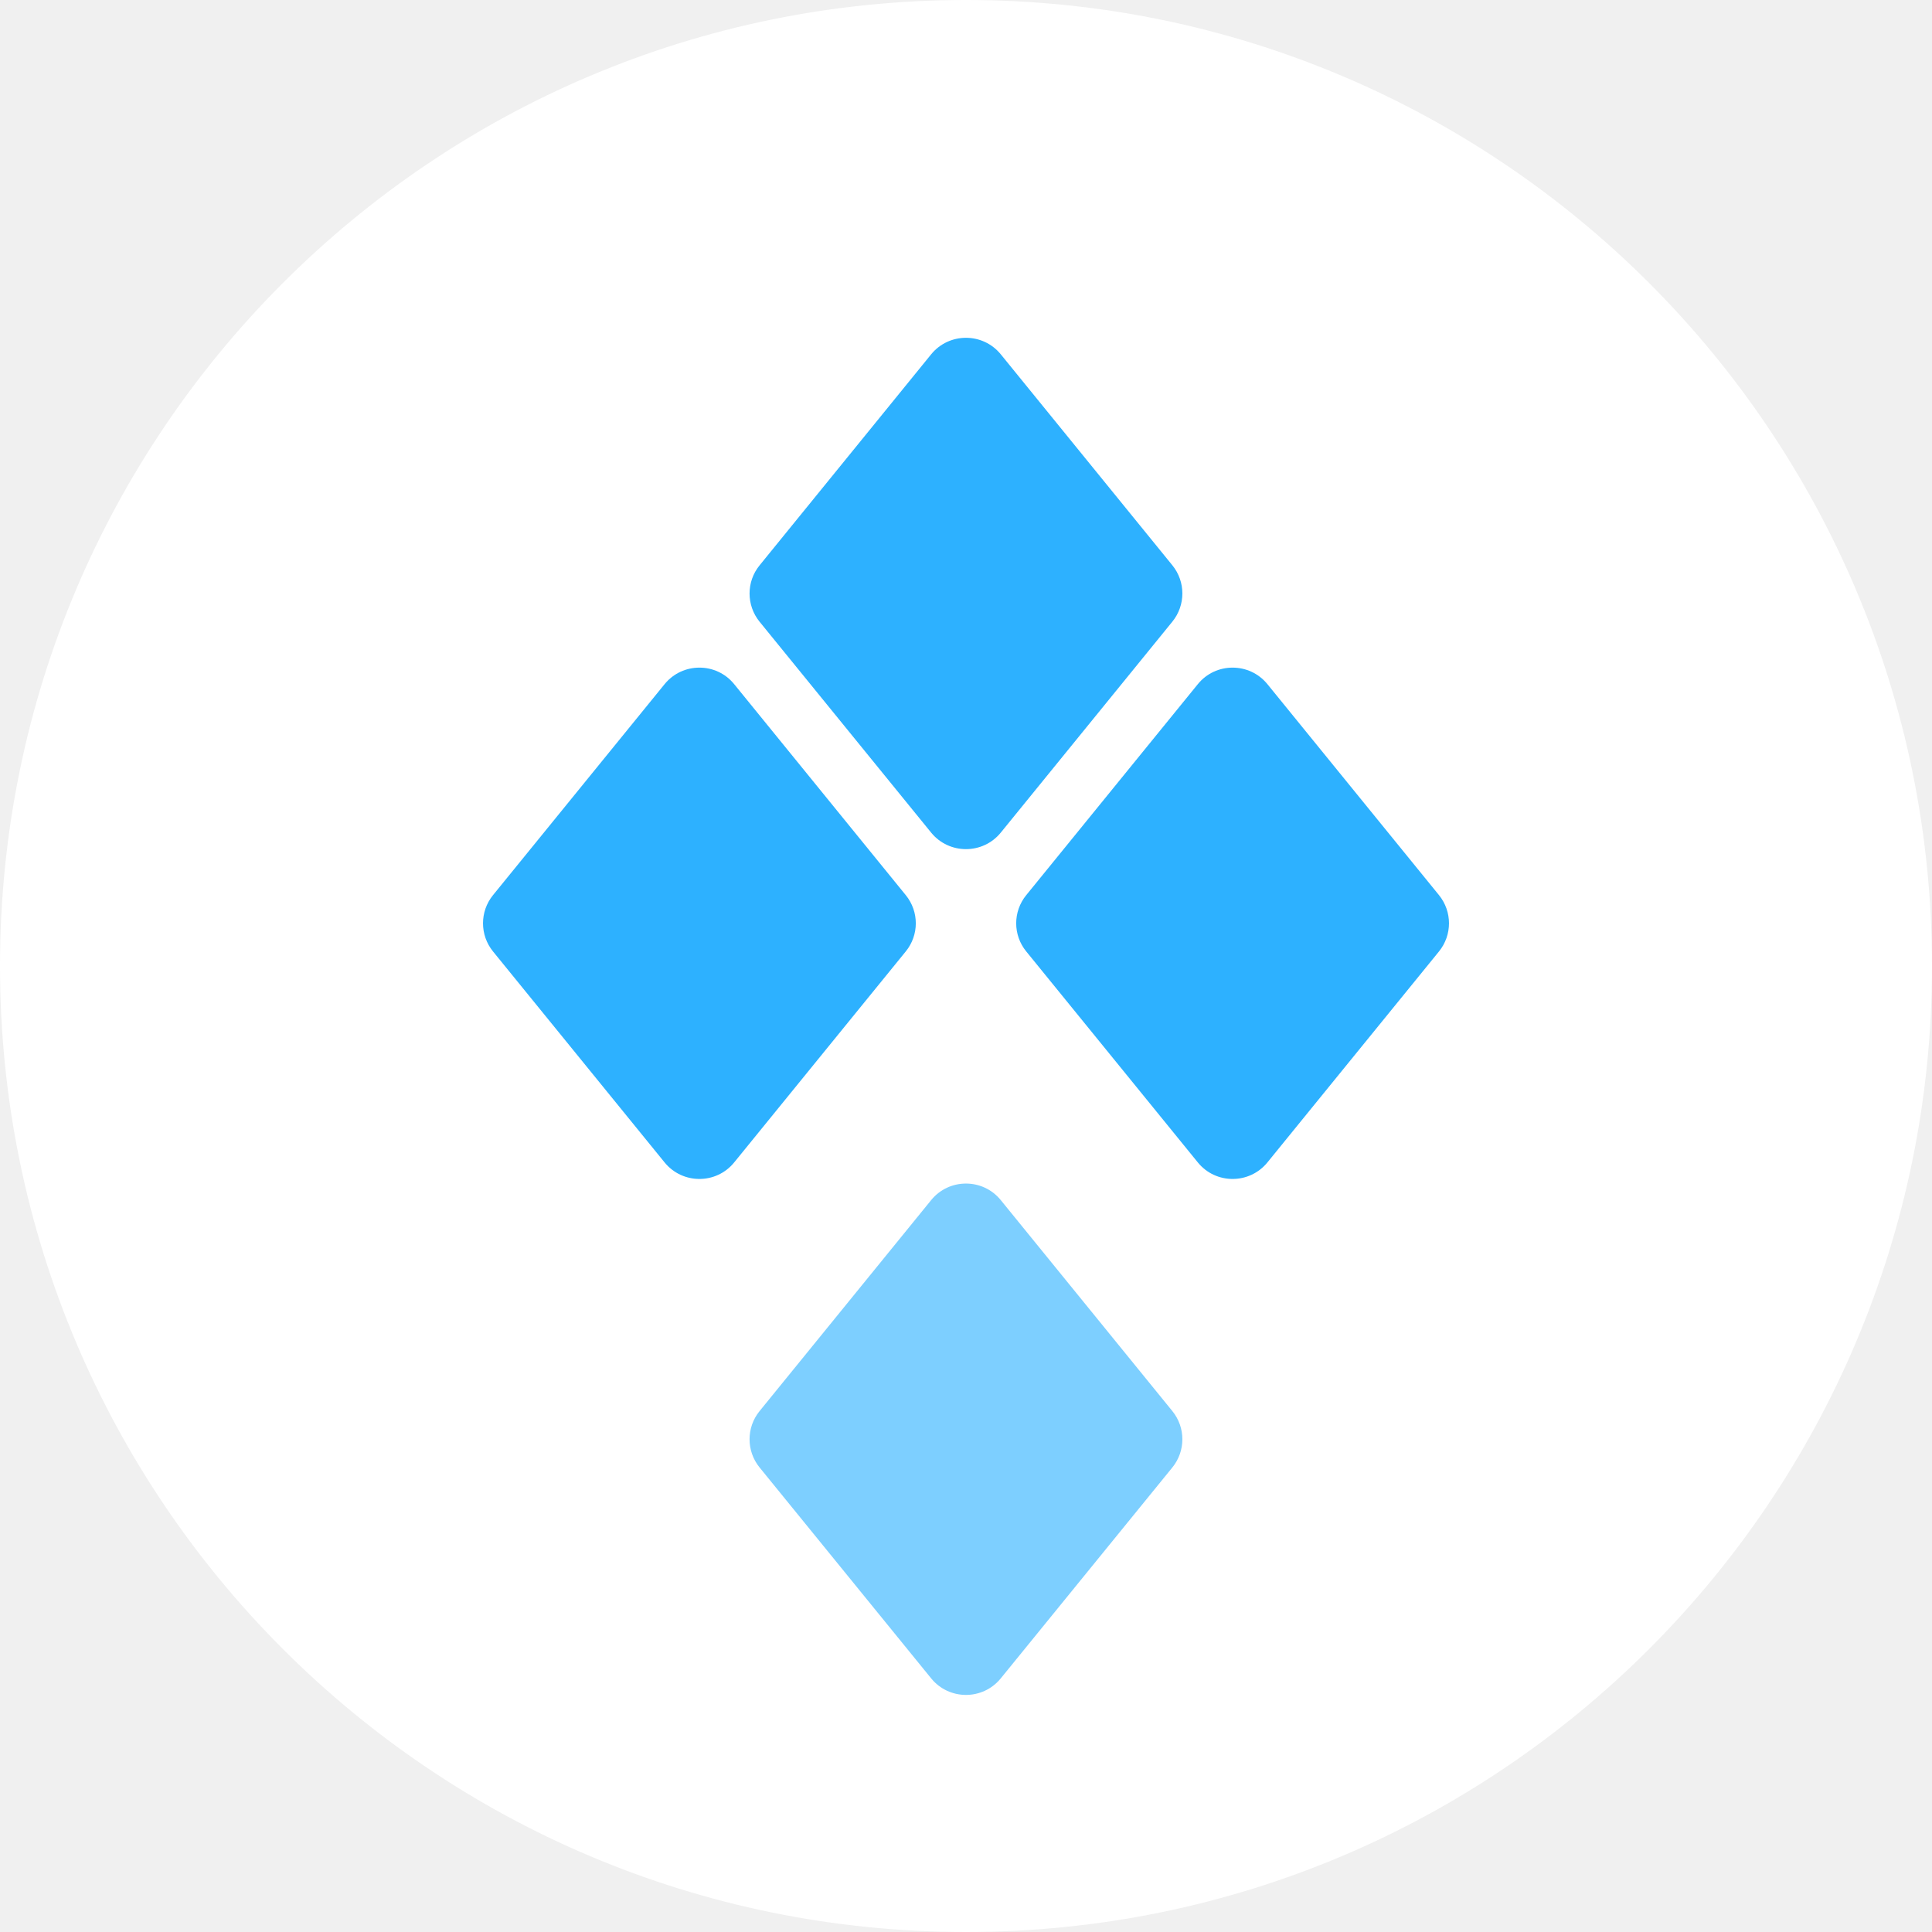
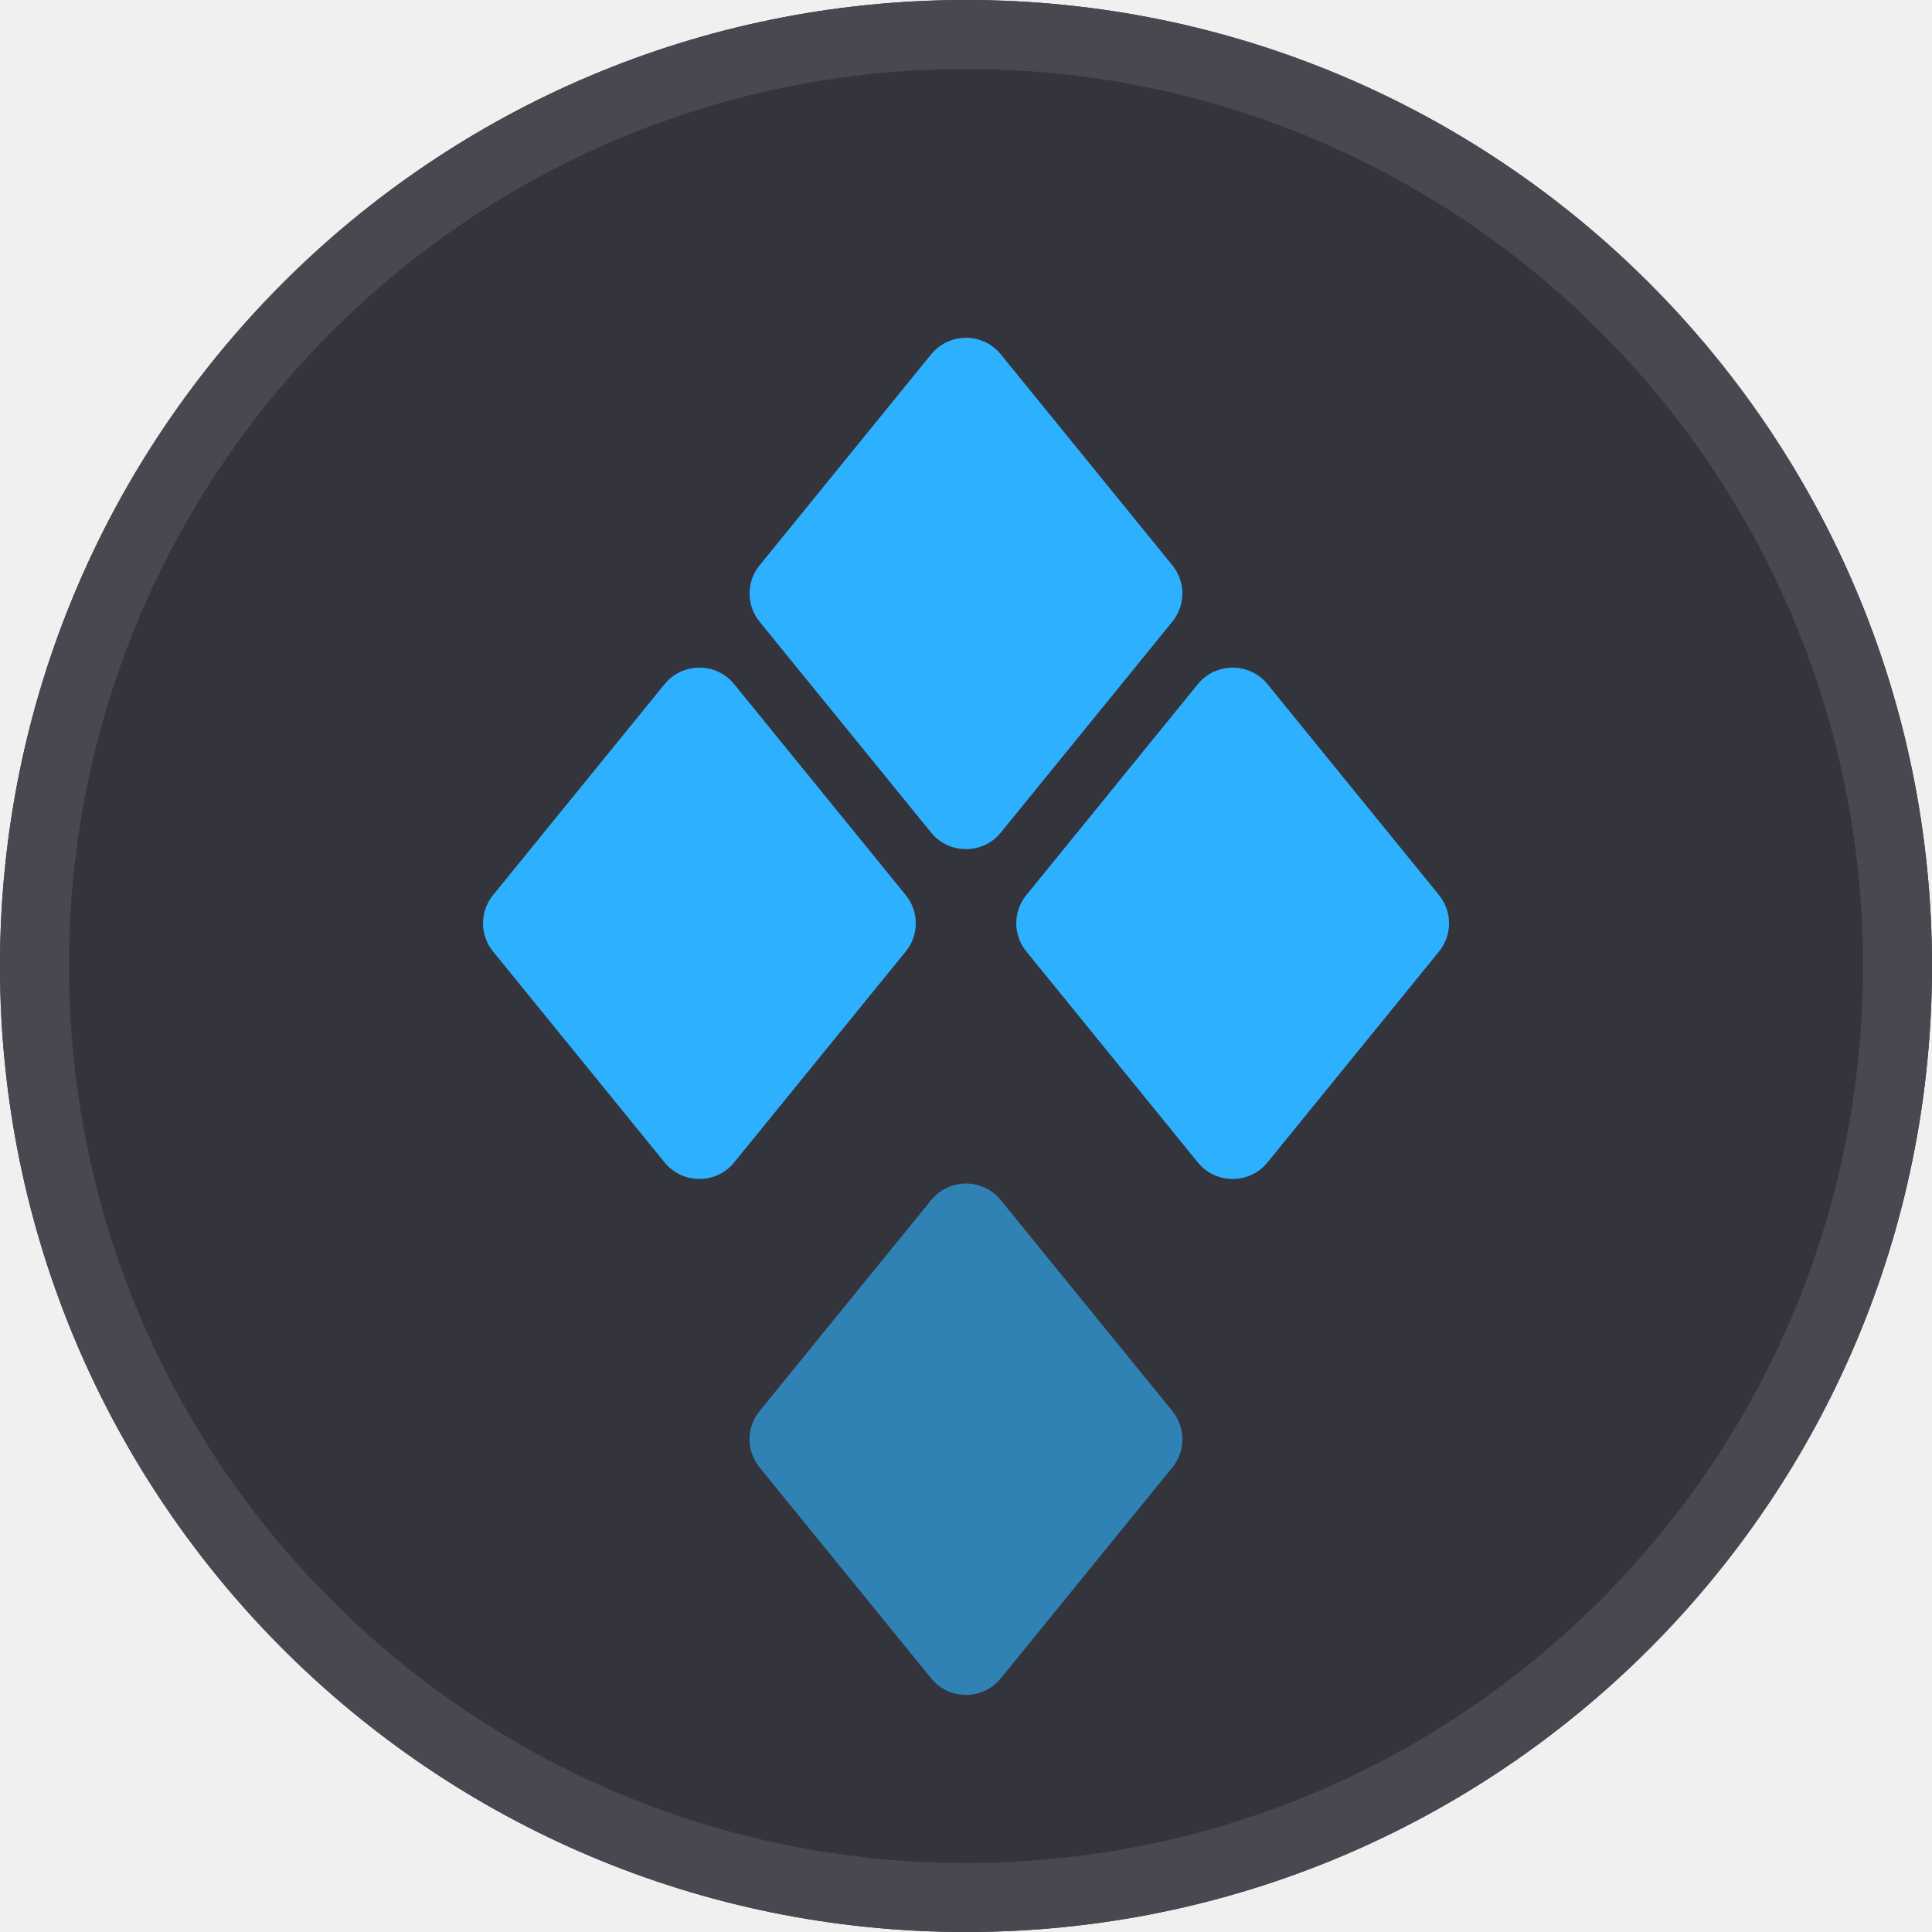
<svg xmlns="http://www.w3.org/2000/svg" width="28" height="28" viewBox="0 0 28 28" fill="none">
-   <g clip-path="url(#clip0_10462_42773)">
-     <mask id="mask0_10462_42773" style="mask-type:luminance" maskUnits="userSpaceOnUse" x="0" y="0" width="28" height="28">
+   <g clip-path="url(#clip0_12095_8805)">
+     <mask id="mask0_12095_8805" style="mask-type:luminance" maskUnits="userSpaceOnUse" x="0" y="0" width="28" height="28">
      <path d="M28 0H0V28H28V0Z" fill="white" />
    </mask>
-     <g mask="url(#mask0_10462_42773)">
-       <path data-id="background" d="M14 28C21.732 28 28 21.732 28 14C28 6.268 21.732 0 14 0C6.268 0 0 6.268 0 14C0 21.732 6.268 28 14 28Z" fill="white" />
+     <g mask="url(#mask0_12095_8805)">
+       <path d="M14 28C21.732 28 28 21.732 28 14C28 6.268 21.732 0 14 0C6.268 0 0 6.268 0 14C0 21.732 6.268 28 14 28Z" data-id="background" fill="#34343D" />
+       <path d="M14 0.5C21.456 0.5 27.5 6.544 27.5 14C27.5 21.456 21.456 27.5 14 27.5C6.544 27.5 0.5 21.456 0.5 14C0.5 6.544 6.544 0.5 14 0.5Z" data-id="background-border" stroke="#484850" />
      <path opacity="0.62" d="M11.008 20.451L13.495 17.393C13.755 17.073 14.244 17.073 14.504 17.393L16.991 20.451C17.184 20.689 17.184 21.029 16.991 21.267L14.504 24.324C14.244 24.644 13.755 24.644 13.495 24.324L11.008 21.267C10.815 21.029 10.815 20.689 11.008 20.451Z" fill="#2DB1FF" />
-       <path d="M14.873 12.973L17.36 9.915C17.619 9.596 18.108 9.596 18.368 9.915L20.855 12.973C21.048 13.211 21.048 13.551 20.855 13.789L18.368 16.847C18.108 17.166 17.619 17.166 17.36 16.847L14.873 13.789C14.679 13.551 14.679 13.211 14.873 12.973Z" fill="#2DB1FF" />
+       <path d="M14.874 12.973L17.36 9.915C17.62 9.596 18.109 9.596 18.369 9.915L20.856 12.973C21.049 13.211 21.049 13.551 20.856 13.789L18.369 16.847C18.109 17.166 17.62 17.166 17.36 16.847L14.874 13.789C14.68 13.551 14.68 13.211 14.874 12.973Z" fill="#2DB1FF" />
      <path d="M7.145 12.973L9.632 9.915C9.892 9.596 10.381 9.596 10.64 9.915L13.127 12.973C13.321 13.211 13.321 13.551 13.127 13.789L10.64 16.847C10.381 17.166 9.892 17.166 9.632 16.847L7.145 13.789C6.952 13.551 6.952 13.211 7.145 12.973Z" fill="#2DB1FF" />
      <path d="M11.008 8.194L13.495 5.135C13.755 4.816 14.244 4.816 14.504 5.135L16.991 8.193C17.184 8.431 17.184 8.771 16.991 9.009L14.504 12.067C14.244 12.386 13.755 12.386 13.495 12.067L11.008 9.01C10.815 8.772 10.815 8.431 11.008 8.194Z" fill="#2DB1FF" />
    </g>
  </g>
  <defs>
-     <clipPath id="clip0_10462_42773">
+     <clipPath id="clip0_12095_8805">
      <rect width="28" height="28" fill="white" />
    </clipPath>
  </defs>
</svg>
